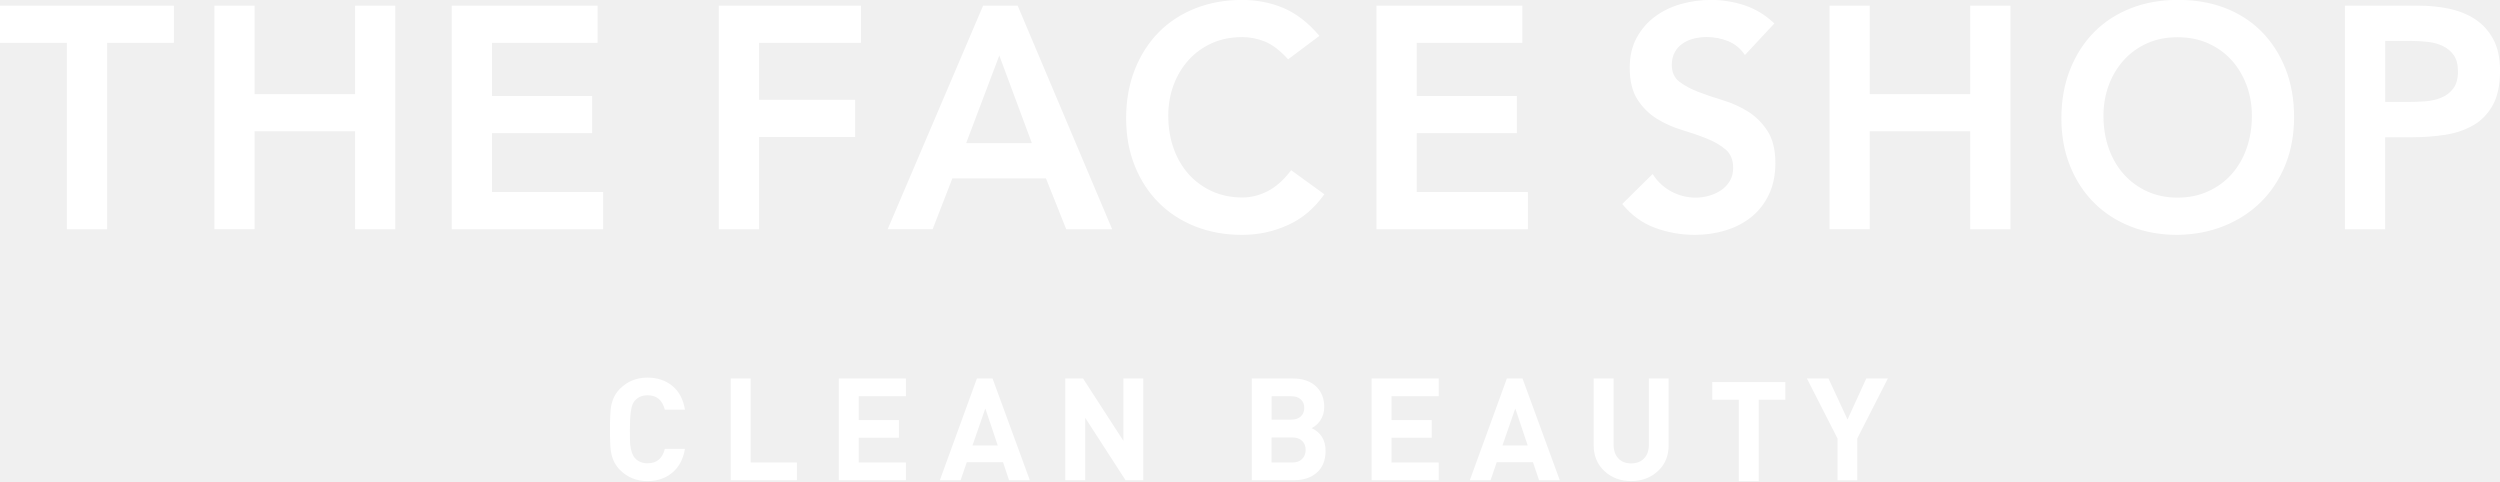
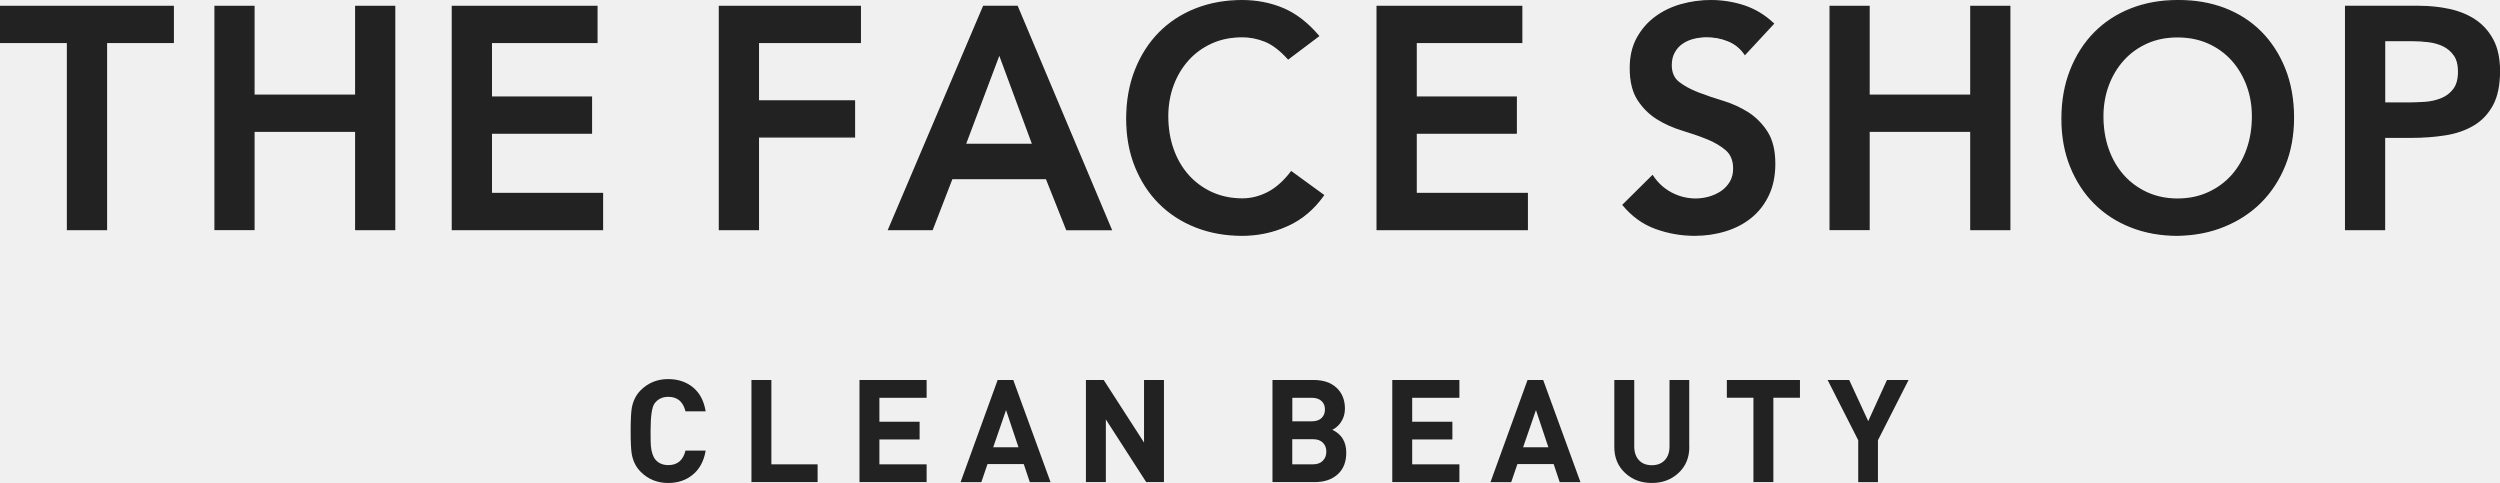
- <svg xmlns="http://www.w3.org/2000/svg" width="291" height="56" viewBox="0 0 291 56" fill="none">
-   <g clip-path="url(#clip0_2840_1522)">
-     <path d="M7.86 4.91H0.078V0.746H20.15V4.91H12.377V26.608H7.86V4.91Z" fill="white" />
-     <path d="M12.46 26.683H7.782V4.985H0V0.66H20.242V4.985H12.468V26.683H12.46ZM7.943 26.514H12.291V4.824H20.064V0.822H0.162V4.816H7.943V26.514Z" fill="white" />
-     <path d="M25.031 0.746H29.548V11.042H41.411V0.746H45.928V26.608H41.411V15.206H29.548V26.6H25.031V0.746Z" fill="white" />
-     <path d="M46.011 26.683H41.333V15.281H29.632V26.675H24.953V0.66H29.632V10.956H41.333V0.66H46.011V26.683ZM41.494 26.514H45.842V0.822H41.494V11.118H29.462V0.822H25.115V26.514H29.462V15.12H41.494V26.514Z" fill="white" />
-     <path d="M52.672 0.746H69.48V4.91H57.189V11.268H68.841V15.432H57.189V22.444H70.126V26.608H52.672V0.746Z" fill="white" />
-     <path d="M70.206 26.683H52.582V0.66H69.559V4.985H57.269V11.174H68.921V15.499H57.269V22.35H70.206V26.683ZM52.752 26.514H70.044V22.52H57.099V15.338H68.751V11.344H57.099V4.824H69.39V0.822H52.744V26.514H52.752Z" fill="white" />
-     <path d="M83.742 0.746H100.122V4.91H88.259V11.704H99.443V15.868H88.259V26.608H83.742V0.746Z" fill="white" />
-     <path d="M88.347 26.683H83.668V0.66H100.217V4.985H88.355V11.618H99.538V15.943H88.355V26.683H88.347ZM83.83 26.514H88.177V15.782H99.361V11.78H88.177V4.824H100.039V0.822H83.822V26.514H83.83Z" fill="white" />
-     <path d="M114.492 0.746H118.394L129.328 26.608H124.164L121.796 20.693H110.791L108.496 26.608H103.445L114.492 0.746ZM120.229 16.739L116.326 6.217L112.35 16.739H120.229Z" fill="white" />
-     <path d="M129.457 26.687H124.116L124.091 26.631L121.748 20.765H110.855L108.56 26.679H103.324L103.373 26.566L114.435 0.656H118.451L118.475 0.705L129.457 26.687ZM124.229 26.518H129.207L118.346 0.826H114.548L103.583 26.518H108.455L110.75 20.603H121.869L121.894 20.652L124.229 26.518ZM120.35 16.827H112.229L116.326 5.99L116.407 6.2L120.35 16.827ZM112.463 16.657H120.108L116.318 6.458L112.463 16.657Z" fill="white" />
-     <path d="M149.951 6.803C149.022 5.779 148.117 5.101 147.244 4.754C146.372 4.415 145.491 4.245 144.61 4.245C143.293 4.245 142.105 4.479 141.046 4.956C139.98 5.432 139.067 6.085 138.299 6.933C137.539 7.772 136.941 8.756 136.529 9.87C136.109 10.991 135.899 12.194 135.899 13.485C135.899 14.873 136.109 16.156 136.529 17.317C136.95 18.488 137.539 19.496 138.299 20.352C139.067 21.207 139.98 21.869 141.046 22.361C142.105 22.845 143.293 23.087 144.61 23.087C145.636 23.087 146.638 22.837 147.608 22.337C148.578 21.836 149.475 21.037 150.315 19.948L154.04 22.651C152.893 24.257 151.495 25.427 149.846 26.161C148.198 26.887 146.436 27.259 144.578 27.259C142.622 27.259 140.82 26.936 139.188 26.29C137.547 25.645 136.141 24.733 134.954 23.547C133.774 22.369 132.845 20.949 132.174 19.294C131.503 17.64 131.172 15.8 131.172 13.783C131.172 11.709 131.503 9.829 132.174 8.143C132.845 6.448 133.766 5.012 134.954 3.818C136.133 2.624 137.547 1.704 139.188 1.058C140.828 0.413 142.622 0.09 144.578 0.09C146.299 0.09 147.891 0.396 149.361 1.018C150.832 1.639 152.198 2.696 153.466 4.181L149.951 6.803Z" fill="white" />
-     <path d="M144.569 27.339C142.613 27.339 140.787 27.008 139.147 26.362C137.506 25.717 136.068 24.789 134.888 23.603C133.7 22.424 132.763 20.98 132.092 19.318C131.421 17.664 131.082 15.792 131.082 13.774C131.082 11.7 131.421 9.796 132.092 8.102C132.763 6.407 133.7 4.947 134.888 3.744C136.068 2.55 137.506 1.614 139.147 0.969C140.787 0.323 142.613 -0.008 144.569 -0.008C146.29 -0.008 147.914 0.307 149.385 0.928C150.863 1.55 152.253 2.623 153.522 4.107L153.579 4.172L153.506 4.229L149.934 6.907L149.886 6.851C148.964 5.842 148.068 5.165 147.211 4.826C146.354 4.487 145.482 4.317 144.609 4.317C143.308 4.317 142.12 4.551 141.078 5.019C140.035 5.487 139.114 6.141 138.363 6.972C137.611 7.803 137.021 8.78 136.609 9.885C136.197 10.991 135.987 12.193 135.987 13.468C135.987 14.839 136.197 16.122 136.609 17.276C137.021 18.43 137.611 19.439 138.363 20.278C139.114 21.117 140.035 21.787 141.078 22.263C142.128 22.739 143.308 22.989 144.609 22.989C145.619 22.989 146.613 22.739 147.567 22.247C148.52 21.755 149.417 20.956 150.241 19.875L150.29 19.81L150.354 19.858L154.152 22.61L154.104 22.675C152.956 24.288 151.534 25.475 149.878 26.209C148.221 26.967 146.435 27.339 144.569 27.339ZM144.569 0.17C142.629 0.17 140.827 0.492 139.203 1.13C137.579 1.767 136.165 2.687 135.001 3.865C133.829 5.043 132.908 6.496 132.246 8.166C131.583 9.845 131.244 11.733 131.244 13.782C131.244 15.784 131.583 17.631 132.238 19.269C132.9 20.907 133.829 22.328 134.993 23.498C136.157 24.66 137.571 25.579 139.195 26.217C140.819 26.854 142.621 27.177 144.561 27.177C146.403 27.177 148.165 26.814 149.797 26.088C151.405 25.378 152.787 24.232 153.91 22.675L150.314 20.068C149.49 21.133 148.585 21.924 147.631 22.416C146.653 22.917 145.635 23.175 144.601 23.175C143.276 23.175 142.072 22.925 141.005 22.441C139.938 21.948 139.001 21.271 138.233 20.407C137.466 19.552 136.868 18.519 136.448 17.349C136.027 16.179 135.817 14.88 135.817 13.484C135.817 12.185 136.027 10.958 136.448 9.837C136.868 8.715 137.474 7.714 138.233 6.875C139.009 6.028 139.938 5.358 141.005 4.882C142.072 4.406 143.284 4.164 144.601 4.164C145.49 4.164 146.387 4.333 147.268 4.68C148.132 5.019 149.037 5.697 149.958 6.69L153.344 4.156C152.108 2.72 150.758 1.687 149.328 1.082C147.874 0.476 146.274 0.17 144.569 0.17Z" fill="white" />
-     <path d="M160.301 0.746H177.109V4.91H164.818V11.268H176.47V15.432H164.818V22.444H177.755V26.608H160.301V0.746Z" fill="white" />
-     <path d="M177.847 26.683H160.223V0.66H177.2V4.985H164.909V11.174H176.562V15.499H164.909V22.35H177.847V26.683ZM160.392 26.514H177.685V22.52H164.748V15.338H176.4V11.344H164.748V4.824H177.038V0.822H160.392V26.514Z" fill="white" />
-     <path d="M203.098 6.296C202.622 5.594 201.983 5.077 201.183 4.747C200.383 4.416 199.543 4.254 198.654 4.254C198.129 4.254 197.62 4.319 197.135 4.44C196.642 4.561 196.206 4.755 195.81 5.021C195.414 5.287 195.099 5.634 194.864 6.062C194.622 6.489 194.501 6.99 194.501 7.579C194.501 8.458 194.8 9.128 195.398 9.588C195.996 10.048 196.739 10.451 197.62 10.79C198.501 11.129 199.47 11.46 200.521 11.775C201.571 12.089 202.541 12.525 203.422 13.09C204.302 13.647 205.046 14.389 205.644 15.317C206.242 16.245 206.541 17.472 206.541 19.005C206.541 20.393 206.29 21.603 205.789 22.636C205.288 23.669 204.618 24.532 203.769 25.21C202.921 25.896 201.935 26.404 200.812 26.743C199.688 27.082 198.509 27.251 197.264 27.251C195.688 27.251 194.169 26.985 192.715 26.445C191.26 25.912 190 25.008 188.949 23.741L192.359 20.377C192.909 21.232 193.636 21.893 194.525 22.37C195.422 22.846 196.367 23.08 197.369 23.08C197.894 23.08 198.42 23.007 198.945 22.862C199.47 22.717 199.947 22.499 200.383 22.208C200.812 21.918 201.159 21.547 201.426 21.095C201.692 20.643 201.822 20.126 201.822 19.545C201.822 18.593 201.523 17.867 200.925 17.351C200.327 16.842 199.583 16.407 198.703 16.051C197.814 15.696 196.852 15.366 195.802 15.043C194.751 14.728 193.781 14.292 192.893 13.744C192.012 13.195 191.268 12.469 190.67 11.557C190.072 10.645 189.773 9.419 189.773 7.885C189.773 6.546 190.04 5.392 190.582 4.416C191.123 3.439 191.826 2.632 192.699 1.987C193.571 1.341 194.565 0.865 195.688 0.542C196.812 0.228 197.959 0.066 199.131 0.066C200.472 0.066 201.765 0.276 203.018 0.688C204.27 1.099 205.401 1.785 206.403 2.729L203.098 6.296Z" fill="white" />
-     <path d="M197.256 27.339C195.681 27.339 194.137 27.064 192.675 26.532C191.212 25.999 189.935 25.079 188.877 23.804L188.828 23.748L188.885 23.691L192.367 20.254L192.424 20.343C192.965 21.174 193.685 21.835 194.565 22.303C195.446 22.771 196.392 23.005 197.377 23.005C197.895 23.005 198.42 22.933 198.929 22.788C199.438 22.642 199.915 22.424 200.343 22.142C200.763 21.852 201.103 21.488 201.361 21.053C201.612 20.617 201.741 20.109 201.741 19.544C201.741 18.624 201.45 17.906 200.876 17.413C200.286 16.913 199.551 16.477 198.678 16.131C197.814 15.784 196.836 15.445 195.786 15.13C194.735 14.815 193.749 14.371 192.86 13.823C191.971 13.266 191.212 12.524 190.614 11.604C190.008 10.684 189.701 9.433 189.701 7.884C189.701 6.536 189.976 5.358 190.517 4.374C191.058 3.397 191.778 2.566 192.658 1.921C193.531 1.275 194.549 0.783 195.672 0.468C196.804 0.154 197.967 -0.008 199.139 -0.008C200.488 -0.008 201.806 0.202 203.058 0.614C204.319 1.033 205.466 1.727 206.476 2.679L206.533 2.736L206.476 2.792L203.107 6.407L203.05 6.318C202.581 5.633 201.951 5.116 201.167 4.793C200.383 4.471 199.543 4.309 198.67 4.309C198.153 4.309 197.644 4.374 197.167 4.487C196.691 4.608 196.254 4.793 195.866 5.06C195.478 5.318 195.171 5.665 194.945 6.076C194.711 6.488 194.598 6.988 194.598 7.553C194.598 8.4 194.889 9.054 195.462 9.498C196.052 9.95 196.796 10.353 197.668 10.692C198.549 11.031 199.519 11.362 200.569 11.676C201.62 11.991 202.606 12.443 203.494 13C204.383 13.565 205.143 14.323 205.741 15.251C206.347 16.187 206.654 17.446 206.654 18.987C206.654 20.383 206.395 21.617 205.894 22.659C205.393 23.699 204.707 24.579 203.85 25.265C202.993 25.951 201.991 26.475 200.86 26.814C199.705 27.169 198.501 27.339 197.256 27.339ZM189.054 23.756C190.081 24.974 191.317 25.854 192.731 26.378C194.178 26.911 195.697 27.177 197.256 27.177C198.484 27.177 199.664 27.008 200.779 26.669C201.886 26.33 202.872 25.822 203.713 25.152C204.545 24.482 205.224 23.627 205.717 22.61C206.21 21.593 206.46 20.383 206.46 19.011C206.46 17.502 206.161 16.276 205.579 15.372C204.989 14.46 204.254 13.718 203.381 13.169C202.509 12.612 201.539 12.177 200.497 11.862C199.446 11.547 198.468 11.216 197.588 10.869C196.699 10.53 195.947 10.119 195.341 9.651C194.727 9.175 194.412 8.481 194.412 7.577C194.412 6.98 194.533 6.456 194.784 6.02C195.026 5.584 195.349 5.229 195.761 4.955C196.165 4.68 196.618 4.479 197.119 4.358C197.612 4.237 198.129 4.172 198.662 4.172C199.551 4.172 200.416 4.341 201.216 4.672C201.991 4.995 202.63 5.495 203.107 6.165L206.282 2.76C205.305 1.856 204.198 1.194 202.985 0.791C201.749 0.38 200.448 0.17 199.123 0.17C197.967 0.17 196.82 0.331 195.705 0.638C194.598 0.952 193.604 1.429 192.739 2.066C191.883 2.703 191.18 3.51 190.646 4.471C190.121 5.431 189.854 6.585 189.854 7.9C189.854 9.409 190.153 10.627 190.735 11.523C191.325 12.419 192.06 13.153 192.933 13.686C193.814 14.226 194.784 14.662 195.818 14.977C196.876 15.299 197.854 15.638 198.727 15.985C199.616 16.34 200.367 16.784 200.973 17.293C201.587 17.817 201.903 18.576 201.903 19.544C201.903 20.141 201.765 20.681 201.499 21.142C201.232 21.593 200.876 21.981 200.432 22.279C199.996 22.578 199.503 22.804 198.969 22.949C198.436 23.094 197.903 23.175 197.369 23.175C196.359 23.175 195.382 22.933 194.485 22.457C193.612 21.997 192.885 21.343 192.343 20.52L189.054 23.756Z" fill="white" />
-     <path d="M213.031 0.746H217.548V11.042H229.411V0.746H233.928V26.608H229.411V15.206H217.548V26.6H213.031V0.746Z" fill="white" />
-     <path d="M234.015 26.683H229.336V15.281H217.636V26.675H212.957V0.66H217.636V10.956H229.336V0.66H234.015V26.683ZM229.498 26.514H233.845V0.822H229.498V11.118H217.466V0.822H213.119V26.514H217.466V15.12H229.498V26.514Z" fill="white" />
-     <path d="M240.023 13.785C240.023 11.711 240.355 9.831 241.025 8.144C241.696 6.45 242.617 5.013 243.805 3.819C244.985 2.625 246.399 1.705 248.039 1.06C249.68 0.414 251.474 0.091 253.429 0.091C255.417 0.067 257.227 0.366 258.876 0.987C260.524 1.608 261.946 2.512 263.142 3.706C264.33 4.9 265.267 6.337 265.938 8.015C266.609 9.694 266.94 11.574 266.94 13.639C266.94 15.657 266.609 17.496 265.938 19.151C265.267 20.805 264.33 22.233 263.142 23.427C261.946 24.622 260.524 25.549 258.876 26.219C257.227 26.889 255.409 27.236 253.429 27.26C251.474 27.26 249.672 26.937 248.039 26.292C246.399 25.646 244.993 24.734 243.805 23.548C242.625 22.37 241.696 20.95 241.025 19.296C240.355 17.642 240.023 15.802 240.023 13.785ZM244.751 13.486C244.751 14.874 244.961 16.157 245.381 17.319C245.801 18.489 246.391 19.497 247.151 20.353C247.918 21.208 248.831 21.87 249.898 22.362C250.957 22.846 252.144 23.088 253.462 23.088C254.779 23.088 255.975 22.846 257.049 22.362C258.124 21.878 259.045 21.208 259.813 20.353C260.572 19.497 261.17 18.489 261.583 17.319C262.003 16.149 262.213 14.874 262.213 13.486C262.213 12.195 262.003 10.993 261.583 9.871C261.17 8.749 260.572 7.773 259.813 6.934C259.045 6.095 258.124 5.433 257.049 4.957C255.975 4.481 254.779 4.247 253.462 4.247C252.144 4.247 250.957 4.481 249.898 4.957C248.831 5.433 247.918 6.087 247.151 6.934C246.391 7.773 245.793 8.757 245.381 9.871C244.961 10.993 244.751 12.203 244.751 13.486Z" fill="white" />
-     <path d="M253.432 27.339C251.476 27.339 249.65 27.008 248.01 26.362C246.369 25.717 244.931 24.789 243.751 23.603C242.563 22.424 241.626 20.98 240.955 19.318C240.285 17.664 239.945 15.792 239.945 13.774C239.945 11.7 240.285 9.796 240.955 8.102C241.626 6.407 242.563 4.947 243.751 3.744C244.931 2.55 246.369 1.614 248.01 0.969C249.65 0.323 251.476 -0.008 253.432 -0.008C253.505 -0.008 253.577 -0.008 253.65 -0.008C255.549 -0.008 257.319 0.299 258.911 0.896C260.559 1.517 262.005 2.437 263.209 3.639C264.405 4.834 265.351 6.294 266.022 7.973C266.692 9.659 267.032 11.555 267.032 13.629C267.032 15.654 266.692 17.518 266.022 19.173C265.351 20.835 264.405 22.279 263.209 23.474C262.005 24.676 260.559 25.62 258.919 26.282C257.254 26.967 255.412 27.314 253.432 27.339ZM253.65 0.162C253.577 0.162 253.505 0.162 253.432 0.162C251.493 0.162 249.682 0.484 248.066 1.122C246.442 1.759 245.028 2.679 243.864 3.857C242.693 5.035 241.772 6.488 241.109 8.158C240.446 9.837 240.107 11.725 240.107 13.774C240.107 15.775 240.446 17.623 241.101 19.261C241.763 20.899 242.693 22.32 243.856 23.49C245.02 24.652 246.434 25.571 248.058 26.209C249.682 26.846 251.484 27.169 253.424 27.169C255.387 27.145 257.214 26.798 258.838 26.136C260.462 25.475 261.892 24.547 263.08 23.36C264.26 22.182 265.197 20.754 265.86 19.116C266.523 17.478 266.854 15.63 266.854 13.629C266.854 11.579 266.514 9.699 265.852 8.037C265.189 6.375 264.252 4.939 263.072 3.752C261.884 2.574 260.462 1.663 258.838 1.049C257.278 0.468 255.525 0.162 253.65 0.162ZM253.464 23.175C252.139 23.175 250.935 22.925 249.868 22.441C248.802 21.948 247.864 21.271 247.097 20.407C246.329 19.552 245.731 18.519 245.311 17.349C244.891 16.179 244.681 14.88 244.681 13.484C244.681 12.185 244.891 10.958 245.311 9.837C245.731 8.715 246.337 7.714 247.097 6.875C247.872 6.028 248.802 5.358 249.868 4.882C250.935 4.406 252.147 4.164 253.464 4.164C254.789 4.164 256.002 4.406 257.084 4.882C258.159 5.358 259.096 6.028 259.872 6.875C260.64 7.722 261.246 8.723 261.658 9.837C262.078 10.966 262.296 12.193 262.296 13.484C262.296 14.872 262.086 16.171 261.658 17.349C261.246 18.519 260.64 19.544 259.872 20.407C259.105 21.262 258.167 21.948 257.084 22.441C256.002 22.925 254.781 23.175 253.464 23.175ZM253.464 4.333C252.163 4.333 250.975 4.567 249.933 5.035C248.891 5.503 247.969 6.157 247.218 6.988C246.466 7.819 245.876 8.796 245.464 9.901C245.052 11.007 244.842 12.209 244.842 13.484C244.842 14.856 245.052 16.139 245.464 17.293C245.876 18.446 246.466 19.455 247.218 20.294C247.969 21.133 248.891 21.803 249.933 22.279C250.983 22.755 252.163 23.005 253.464 23.005C254.765 23.005 255.953 22.763 257.012 22.279C258.07 21.803 258.991 21.133 259.743 20.294C260.502 19.447 261.092 18.438 261.496 17.293C261.908 16.139 262.119 14.856 262.119 13.484C262.119 12.209 261.908 11.007 261.496 9.901C261.084 8.804 260.494 7.819 259.743 6.988C258.983 6.157 258.07 5.503 257.012 5.035C255.961 4.567 254.765 4.333 253.464 4.333Z" fill="white" />
-     <path d="M273.031 0.746H281.564C282.785 0.746 283.964 0.867 285.096 1.109C286.227 1.351 287.229 1.763 288.085 2.336C288.942 2.909 289.637 3.675 290.146 4.635C290.655 5.596 290.914 6.798 290.914 8.234C290.914 9.864 290.639 11.18 290.089 12.18C289.54 13.181 288.797 13.955 287.867 14.504C286.938 15.053 285.855 15.424 284.627 15.618C283.399 15.811 282.114 15.908 280.772 15.908H277.548V26.608H273.031V0.746ZM280.271 11.954C280.918 11.954 281.589 11.93 282.275 11.882C282.97 11.833 283.609 11.688 284.191 11.446C284.772 11.204 285.249 10.841 285.621 10.348C285.993 9.864 286.178 9.178 286.178 8.299C286.178 7.5 286.009 6.854 285.677 6.386C285.346 5.91 284.91 5.547 284.385 5.289C283.859 5.031 283.277 4.869 282.631 4.797C281.985 4.724 281.362 4.684 280.764 4.684H277.54V11.954H280.271Z" fill="white" />
-     <path d="M277.632 26.683H272.953V0.66H281.567C282.779 0.66 283.975 0.781 285.114 1.023C286.254 1.273 287.272 1.685 288.137 2.258C289.009 2.839 289.712 3.622 290.23 4.59C290.747 5.558 291.005 6.785 291.005 8.229C291.005 9.875 290.722 11.215 290.173 12.215C289.615 13.224 288.864 14.015 287.918 14.563C286.981 15.112 285.882 15.491 284.646 15.685C283.418 15.879 282.117 15.975 280.775 15.975H277.632V26.683ZM273.115 26.514H277.462V15.814H280.767C282.092 15.814 283.385 15.717 284.605 15.524C285.817 15.33 286.9 14.959 287.821 14.418C288.735 13.877 289.47 13.111 290.011 12.126C290.553 11.15 290.827 9.835 290.827 8.221C290.827 6.809 290.569 5.607 290.068 4.662C289.567 3.718 288.88 2.952 288.032 2.395C287.183 1.83 286.189 1.427 285.066 1.185C283.935 0.943 282.747 0.822 281.551 0.822H273.107V26.514H273.115ZM280.274 12.038H277.47V4.598H280.775C281.373 4.598 282.003 4.638 282.65 4.711C283.304 4.784 283.902 4.953 284.436 5.211C284.977 5.477 285.422 5.849 285.761 6.333C286.1 6.817 286.278 7.479 286.278 8.294C286.278 9.189 286.084 9.891 285.704 10.392C285.325 10.884 284.832 11.263 284.242 11.513C283.644 11.763 282.989 11.909 282.294 11.957C281.591 12.014 280.921 12.038 280.274 12.038ZM277.632 11.868H280.274C280.913 11.868 281.591 11.844 282.278 11.796C282.957 11.747 283.595 11.602 284.169 11.368C284.743 11.134 285.211 10.771 285.567 10.295C285.923 9.827 286.108 9.157 286.108 8.302C286.108 7.519 285.947 6.89 285.624 6.43C285.3 5.97 284.88 5.615 284.363 5.364C283.846 5.114 283.264 4.953 282.634 4.88C281.995 4.808 281.365 4.767 280.783 4.767H277.64V11.868H277.632Z" fill="white" />
-     <path d="M79.727 52.256C79.525 53.459 79.024 54.395 78.216 55.048C77.448 55.678 76.503 56 75.364 56C74.095 56 73.028 55.565 72.164 54.701C71.63 54.169 71.283 53.491 71.129 52.66C71.04 52.176 71 51.28 71 49.981C71 48.682 71.049 47.794 71.129 47.302C71.283 46.471 71.63 45.785 72.164 45.252C73.028 44.389 74.095 43.953 75.364 43.953C76.503 43.953 77.473 44.276 78.256 44.913C79.04 45.559 79.533 46.479 79.727 47.689H77.384C77.101 46.568 76.438 46.011 75.388 46.011C74.685 46.011 74.151 46.269 73.772 46.794C73.473 47.213 73.319 48.27 73.319 49.973C73.319 50.893 73.327 51.465 73.352 51.7C73.424 52.442 73.61 52.983 73.901 53.313C74.265 53.725 74.757 53.927 75.388 53.927C76.446 53.927 77.109 53.37 77.384 52.248H79.727V52.256Z" fill="white" />
-     <path d="M92.751 55.892H85.059V44.055H87.378V53.834H92.759V55.892H92.751Z" fill="white" />
-     <path d="M105.451 55.892H97.637V44.055H105.451V46.12H99.956V48.896H104.635V50.954H99.956V53.834H105.451V55.892Z" fill="white" />
-     <path d="M119.871 55.896H117.455L116.752 53.798H112.534L111.815 55.896H109.398L113.714 44.051H115.532L119.871 55.896ZM116.138 51.854L114.691 47.545L113.196 51.854H116.138Z" fill="white" />
-     <path d="M133.079 55.892H131.01L126.315 48.63V55.892H123.996V44.055H126.065L130.76 51.309V44.055H133.079V55.892Z" fill="white" />
-     <path d="M154.297 52.487C154.297 53.56 153.965 54.399 153.295 54.996C152.632 55.594 151.751 55.892 150.669 55.892H145.707V44.055H150.475C151.622 44.055 152.511 44.353 153.165 44.958C153.812 45.556 154.143 46.37 154.143 47.387C154.143 47.984 153.974 48.525 153.642 49.001C153.367 49.38 153.044 49.655 152.673 49.832C153.747 50.333 154.297 51.22 154.297 52.487ZM151.816 47.476C151.816 47.065 151.687 46.742 151.412 46.492C151.145 46.241 150.766 46.12 150.281 46.12H148.018V48.848H150.281C150.766 48.848 151.145 48.727 151.412 48.477C151.679 48.218 151.816 47.896 151.816 47.476ZM151.978 52.366C151.978 51.946 151.848 51.599 151.574 51.325C151.307 51.059 150.927 50.922 150.426 50.922H148.01V53.834H150.426C150.927 53.834 151.307 53.697 151.574 53.415C151.848 53.141 151.978 52.785 151.978 52.366Z" fill="white" />
-     <path d="M167.466 55.892H159.652V44.055H167.466V46.12H161.971V48.896H166.65V50.954H161.971V53.834H167.466V55.892Z" fill="white" />
-     <path d="M181.558 55.896H179.142L178.439 53.798H174.221L173.502 55.896H171.086L175.401 44.051H177.219L181.558 55.896ZM177.825 51.854L176.379 47.545L174.884 51.854H177.825Z" fill="white" />
-     <path d="M194.231 51.833C194.231 53.06 193.811 54.069 192.978 54.835C192.146 55.61 191.104 55.997 189.867 55.997C188.623 55.997 187.589 55.61 186.756 54.835C185.924 54.069 185.504 53.06 185.504 51.833V44.055H187.823V51.761C187.823 52.439 188.009 52.963 188.373 53.358C188.736 53.746 189.237 53.939 189.867 53.939C190.498 53.939 191.007 53.746 191.37 53.358C191.742 52.971 191.928 52.439 191.928 51.761V44.055H194.223V51.833H194.231Z" fill="white" />
-     <path d="M207.814 46.526H204.719V56.306H202.4V46.526H199.305V44.469H207.814V46.526Z" fill="white" />
-     <path d="M219.746 44.055L216.183 51.043V55.9H213.888V51.043L210.324 44.055H212.837L215.051 48.832L217.233 44.055H219.746Z" fill="white" />
+ <svg xmlns="http://www.w3.org/2000/svg" width="176" height="34" viewBox="0 0 176 34" fill="none">
+   <g clip-path="url(#clip0_4069_2952)">
+     <path d="M4.753 2.981H0.047V0.453H12.187V2.981H7.485V16.155H4.753V2.981Z" fill="#222222" />
+     <path d="M7.536 16.206H4.706V3.032H0V0.406H12.243V3.032H7.541V16.206H7.536ZM4.804 16.103H7.434V2.934H12.135V0.504H0.098V2.929H4.804V16.103Z" fill="#222222" />
+     <path d="M15.141 0.453H17.873V6.704H25.047V0.453H27.779V16.155H25.047V9.232H17.873V16.15H15.141V0.453Z" fill="#222222" />
+     <path d="M27.83 16.206H25V9.283H17.924V16.201H15.094V0.406H17.924V6.658H25V0.406H27.83V16.206ZM25.098 16.103H27.727V0.504H25.098V6.756H17.821V0.504H15.191V16.103H17.821V9.185H25.098V16.103Z" fill="#222222" />
+     <path d="M31.855 0.453H42.021V2.981H34.587V6.842H41.635V9.37H34.587V13.627H42.412V16.155H31.855V0.453Z" fill="#222222" />
+     <path d="M42.46 16.206H31.801V0.406H42.069V3.032H34.635V6.79H41.683V9.416H34.635V13.575H42.46V16.206ZM31.903 16.103H42.362V13.678H34.533V9.318H41.58V6.893H34.533V2.934H41.966V0.504H31.898V16.103H31.903Z" fill="#222222" />
+     <path d="M50.648 0.453H60.555V2.981H53.38V7.106H60.144V9.634H53.38V16.155H50.648V0.453Z" fill="#222222" />
+     <path d="M53.431 16.206H50.602V0.406H60.611V3.032H53.436V7.059H60.2V9.685H53.436V16.206H53.431ZM50.699 16.103H53.329V9.587H60.093V7.157H53.329V2.934H60.503V0.504H50.694V16.103H50.699Z" fill="#222222" />
+     <path d="M69.247 0.461H71.608L78.22 16.163H75.097L73.665 12.572H67.009L65.621 16.163H62.566L69.247 0.461ZM72.717 10.171L70.357 3.783L67.952 10.171H72.717Z" fill="#222222" />
+     <path d="M78.298 16.211H75.067L75.052 16.177L73.635 12.615H67.047L65.659 16.206H62.492L62.522 16.137L69.212 0.406H71.641L71.656 0.436L78.298 16.211ZM75.135 16.108H78.146L71.578 0.509H69.281L62.649 16.108H65.596L66.984 12.517H73.709L73.723 12.546L75.135 16.108ZM72.79 10.224H67.878L70.356 3.645L70.405 3.772L72.79 10.224ZM68.02 10.121H72.643L70.351 3.929L68.02 10.121Z" fill="#222222" />
+     <path d="M90.694 4.139C90.132 3.516 89.585 3.105 89.057 2.894C88.529 2.688 87.996 2.586 87.463 2.586C86.667 2.586 85.948 2.728 85.308 3.017C84.663 3.306 84.111 3.703 83.647 4.217C83.187 4.726 82.825 5.324 82.576 6C82.322 6.681 82.195 7.411 82.195 8.195C82.195 9.038 82.322 9.817 82.576 10.522C82.83 11.232 83.187 11.845 83.647 12.364C84.111 12.883 84.663 13.285 85.308 13.584C85.948 13.878 86.667 14.025 87.463 14.025C88.084 14.025 88.69 13.873 89.277 13.569C89.863 13.266 90.406 12.781 90.914 12.119L93.167 13.761C92.473 14.735 91.627 15.446 90.63 15.892C89.633 16.332 88.568 16.558 87.444 16.558C86.261 16.558 85.171 16.362 84.184 15.97C83.192 15.578 82.342 15.024 81.623 14.304C80.91 13.589 80.348 12.727 79.942 11.722C79.536 10.718 79.336 9.601 79.336 8.376C79.336 7.117 79.536 5.976 79.942 4.952C80.348 3.923 80.905 3.051 81.623 2.326C82.337 1.601 83.192 1.042 84.184 0.65C85.176 0.258 86.261 0.062 87.444 0.062C88.485 0.062 89.448 0.249 90.337 0.626C91.227 1.003 92.053 1.645 92.82 2.546L90.694 4.139Z" fill="#222222" />
+     <path d="M87.438 16.603C86.255 16.603 85.151 16.402 84.159 16.01C83.167 15.618 82.297 15.055 81.583 14.335C80.865 13.62 80.298 12.743 79.892 11.733C79.487 10.729 79.281 9.593 79.281 8.368C79.281 7.109 79.487 5.952 79.892 4.924C80.298 3.895 80.865 3.008 81.583 2.278C82.297 1.553 83.167 0.985 84.159 0.593C85.151 0.201 86.255 0 87.438 0C88.479 0 89.461 0.191 90.351 0.568C91.245 0.946 92.086 1.597 92.853 2.499L92.887 2.538L92.843 2.572L90.683 4.199L90.654 4.164C90.097 3.552 89.554 3.14 89.036 2.935C88.518 2.729 87.99 2.626 87.463 2.626C86.676 2.626 85.957 2.768 85.327 3.052C84.696 3.336 84.139 3.733 83.685 4.238C83.23 4.742 82.873 5.335 82.624 6.006C82.375 6.678 82.248 7.407 82.248 8.182C82.248 9.014 82.375 9.793 82.624 10.494C82.873 11.194 83.23 11.807 83.685 12.316C84.139 12.826 84.696 13.233 85.327 13.522C85.962 13.811 86.676 13.963 87.463 13.963C88.073 13.963 88.675 13.811 89.251 13.512C89.828 13.213 90.37 12.728 90.869 12.072L90.898 12.032L90.937 12.062L93.234 13.732L93.205 13.771C92.511 14.751 91.651 15.472 90.649 15.917C89.647 16.378 88.567 16.603 87.438 16.603ZM87.438 0.108C86.265 0.108 85.175 0.304 84.193 0.691C83.211 1.078 82.355 1.636 81.652 2.352C80.943 3.067 80.386 3.949 79.985 4.963C79.584 5.982 79.379 7.128 79.379 8.373C79.379 9.588 79.584 10.71 79.98 11.704C80.381 12.699 80.943 13.561 81.647 14.271C82.35 14.977 83.206 15.535 84.188 15.922C85.17 16.309 86.26 16.505 87.433 16.505C88.547 16.505 89.613 16.285 90.6 15.844C91.573 15.413 92.408 14.717 93.088 13.771L90.913 12.189C90.414 12.836 89.867 13.316 89.29 13.615C88.699 13.918 88.083 14.075 87.458 14.075C86.656 14.075 85.928 13.923 85.283 13.629C84.638 13.331 84.071 12.919 83.606 12.395C83.142 11.876 82.781 11.248 82.526 10.538C82.272 9.828 82.145 9.039 82.145 8.191C82.145 7.403 82.272 6.658 82.526 5.977C82.781 5.296 83.147 4.688 83.606 4.179C84.076 3.665 84.638 3.258 85.283 2.969C85.928 2.68 86.661 2.533 87.458 2.533C87.995 2.533 88.538 2.636 89.07 2.846C89.593 3.052 90.141 3.464 90.698 4.066L92.746 2.528C91.998 1.656 91.182 1.029 90.317 0.661C89.437 0.294 88.469 0.108 87.438 0.108Z" fill="#222222" />
+     <path d="M96.953 0.453H107.119V2.981H99.685V6.842H106.733V9.37H99.685V13.627H107.51V16.155H96.953V0.453Z" fill="#222222" />
+     <path d="M107.565 16.206H96.906V0.406H107.174V3.032H99.741V6.79H106.788V9.416H99.741V13.575H107.565V16.206ZM97.009 16.103H107.468V13.678H99.643V9.318H106.691V6.893H99.643V2.934H107.077V0.504H97.009V16.103Z" fill="#222222" />
+     <path d="M122.835 3.829C122.547 3.403 122.16 3.089 121.677 2.888C121.193 2.688 120.685 2.59 120.147 2.59C119.829 2.59 119.521 2.629 119.228 2.702C118.93 2.776 118.666 2.893 118.427 3.055C118.187 3.217 117.997 3.427 117.855 3.687C117.708 3.947 117.635 4.25 117.635 4.608C117.635 5.142 117.816 5.549 118.177 5.828C118.539 6.107 118.989 6.352 119.521 6.558C120.054 6.764 120.641 6.964 121.276 7.156C121.911 7.347 122.498 7.611 123.03 7.954C123.563 8.292 124.013 8.743 124.374 9.306C124.736 9.87 124.917 10.614 124.917 11.545C124.917 12.388 124.765 13.123 124.462 13.75C124.159 14.377 123.754 14.901 123.241 15.313C122.727 15.729 122.131 16.038 121.452 16.243C120.773 16.449 120.059 16.552 119.306 16.552C118.353 16.552 117.435 16.39 116.555 16.062C115.675 15.739 114.913 15.19 114.277 14.421L116.34 12.378C116.672 12.897 117.112 13.299 117.65 13.588C118.192 13.877 118.764 14.019 119.37 14.019C119.688 14.019 120.005 13.975 120.323 13.887C120.641 13.799 120.929 13.666 121.193 13.49C121.452 13.314 121.662 13.088 121.823 12.814C121.985 12.54 122.063 12.226 122.063 11.873C122.063 11.295 121.882 10.854 121.52 10.541C121.159 10.232 120.709 9.968 120.176 9.752C119.639 9.537 119.057 9.336 118.422 9.14C117.786 8.949 117.2 8.684 116.662 8.351C116.13 8.018 115.68 7.577 115.318 7.023C114.957 6.47 114.776 5.725 114.776 4.794C114.776 3.981 114.937 3.28 115.265 2.688C115.592 2.095 116.017 1.605 116.545 1.213C117.073 0.821 117.674 0.532 118.353 0.336C119.033 0.145 119.727 0.047 120.435 0.047C121.247 0.047 122.029 0.174 122.786 0.424C123.544 0.674 124.228 1.09 124.834 1.664L122.835 3.829Z" fill="#222222" />
+     <path d="M119.301 16.603C118.348 16.603 117.414 16.437 116.529 16.113C115.645 15.79 114.873 15.231 114.232 14.457L114.203 14.423L114.237 14.389L116.344 12.302L116.378 12.356C116.705 12.86 117.14 13.262 117.673 13.546C118.206 13.83 118.778 13.972 119.374 13.972C119.687 13.972 120.004 13.928 120.312 13.84C120.62 13.752 120.908 13.62 121.167 13.448C121.422 13.272 121.627 13.051 121.783 12.787C121.935 12.522 122.013 12.213 122.013 11.871C122.013 11.312 121.837 10.876 121.49 10.577C121.133 10.274 120.689 10.009 120.161 9.798C119.638 9.588 119.046 9.382 118.411 9.191C117.776 9 117.179 8.73 116.642 8.397C116.104 8.059 115.645 7.608 115.283 7.05C114.917 6.491 114.731 5.732 114.731 4.791C114.731 3.973 114.897 3.258 115.225 2.66C115.552 2.067 115.987 1.563 116.52 1.171C117.048 0.779 117.663 0.48 118.343 0.289C119.027 0.098 119.731 0 120.439 0C121.255 0 122.052 0.127 122.81 0.377C123.572 0.632 124.266 1.053 124.877 1.631L124.911 1.666L124.877 1.7L122.839 3.895L122.805 3.841C122.521 3.425 122.14 3.111 121.666 2.915C121.192 2.719 120.684 2.621 120.156 2.621C119.843 2.621 119.535 2.66 119.247 2.729C118.958 2.802 118.695 2.915 118.46 3.077C118.225 3.233 118.04 3.444 117.903 3.694C117.761 3.944 117.693 4.248 117.693 4.59C117.693 5.105 117.869 5.502 118.216 5.771C118.572 6.046 119.022 6.29 119.55 6.496C120.082 6.702 120.669 6.903 121.304 7.094C121.94 7.285 122.536 7.559 123.074 7.897C123.611 8.24 124.071 8.701 124.432 9.264C124.799 9.833 124.984 10.597 124.984 11.533C124.984 12.38 124.828 13.13 124.525 13.762C124.222 14.394 123.807 14.928 123.289 15.344C122.77 15.761 122.164 16.079 121.48 16.285C120.781 16.5 120.053 16.603 119.301 16.603ZM114.34 14.428C114.961 15.168 115.708 15.702 116.564 16.02C117.438 16.343 118.357 16.505 119.301 16.505C120.043 16.505 120.757 16.402 121.431 16.197C122.101 15.991 122.697 15.682 123.205 15.275C123.709 14.869 124.119 14.35 124.418 13.732C124.716 13.115 124.867 12.38 124.867 11.547C124.867 10.631 124.686 9.886 124.334 9.338C123.978 8.784 123.533 8.333 123.005 8C122.477 7.662 121.891 7.398 121.26 7.207C120.625 7.016 120.034 6.815 119.501 6.604C118.963 6.398 118.509 6.148 118.142 5.864C117.771 5.575 117.58 5.154 117.58 4.605C117.58 4.243 117.654 3.924 117.805 3.66C117.952 3.395 118.147 3.18 118.396 3.013C118.641 2.846 118.914 2.724 119.217 2.65C119.516 2.577 119.828 2.538 120.151 2.538C120.689 2.538 121.211 2.641 121.695 2.841C122.164 3.037 122.551 3.341 122.839 3.748L124.76 1.68C124.168 1.132 123.499 0.73 122.766 0.485C122.018 0.235 121.231 0.108 120.429 0.108C119.731 0.108 119.037 0.206 118.362 0.392C117.693 0.583 117.092 0.872 116.569 1.259C116.051 1.646 115.625 2.136 115.303 2.719C114.985 3.302 114.824 4.003 114.824 4.801C114.824 5.717 115.005 6.457 115.357 7.001C115.713 7.545 116.158 7.99 116.686 8.314C117.219 8.642 117.805 8.907 118.431 9.098C119.071 9.294 119.662 9.499 120.19 9.71C120.728 9.926 121.182 10.195 121.549 10.504C121.92 10.822 122.111 11.283 122.111 11.871C122.111 12.233 122.028 12.561 121.866 12.841C121.705 13.115 121.49 13.35 121.221 13.531C120.957 13.713 120.659 13.85 120.337 13.938C120.014 14.026 119.692 14.075 119.369 14.075C118.758 14.075 118.167 13.928 117.624 13.639C117.096 13.36 116.657 12.963 116.329 12.463L114.34 14.428Z" fill="#222222" />
+     <path d="M128.844 0.453H131.576V6.704H138.75V0.453H141.482V16.155H138.75V9.232H131.576V16.15H128.844V0.453Z" fill="#222222" />
+     <path d="M141.533 16.206H138.703V9.283H131.627V16.201H128.797V0.406H131.627V6.658H138.703V0.406H141.533V16.206ZM138.801 16.103H141.43V0.504H138.801V6.756H131.524V0.504H128.895V16.103H131.524V9.185H138.801V16.103Z" fill="#222222" />
+     <path d="M145.172 8.377C145.172 7.118 145.372 5.977 145.778 4.953C146.184 3.924 146.741 3.052 147.459 2.327C148.173 1.602 149.028 1.043 150.02 0.651C151.012 0.259 152.097 0.063 153.28 0.063C154.482 0.049 155.577 0.23 156.574 0.607C157.571 0.984 158.431 1.533 159.154 2.258C159.873 2.983 160.44 3.855 160.845 4.874C161.251 5.893 161.451 7.035 161.451 8.289C161.451 9.514 161.251 10.631 160.845 11.635C160.44 12.639 159.873 13.507 159.154 14.232C158.431 14.957 157.571 15.52 156.574 15.927C155.577 16.333 154.477 16.544 153.28 16.559C152.097 16.559 151.007 16.363 150.02 15.971C149.028 15.579 148.178 15.025 147.459 14.305C146.746 13.59 146.184 12.728 145.778 11.723C145.372 10.719 145.172 9.602 145.172 8.377ZM148.031 8.196C148.031 9.039 148.158 9.818 148.412 10.523C148.666 11.233 149.023 11.846 149.482 12.365C149.947 12.884 150.499 13.286 151.144 13.585C151.784 13.879 152.503 14.026 153.299 14.026C154.096 14.026 154.819 13.879 155.469 13.585C156.119 13.291 156.676 12.884 157.141 12.365C157.6 11.846 157.962 11.233 158.211 10.523C158.465 9.813 158.592 9.039 158.592 8.196C158.592 7.412 158.465 6.682 158.211 6.001C157.962 5.32 157.6 4.727 157.141 4.218C156.676 3.708 156.119 3.307 155.469 3.018C154.819 2.728 154.096 2.586 153.299 2.586C152.503 2.586 151.784 2.728 151.144 3.018C150.499 3.307 149.947 3.703 149.482 4.218C149.023 4.727 148.661 5.325 148.412 6.001C148.158 6.682 148.031 7.417 148.031 8.196Z" fill="#222222" />
+     <path d="M153.278 16.603C152.095 16.603 150.991 16.402 149.999 16.01C149.006 15.618 148.137 15.055 147.423 14.335C146.705 13.62 146.138 12.743 145.732 11.733C145.326 10.729 145.121 9.593 145.121 8.368C145.121 7.109 145.326 5.952 145.732 4.924C146.138 3.895 146.705 3.008 147.423 2.278C148.137 1.553 149.006 0.985 149.999 0.593C150.991 0.201 152.095 0 153.278 0C153.322 0 153.366 0 153.41 0C154.558 0 155.629 0.186 156.591 0.549C157.588 0.926 158.463 1.484 159.192 2.214C159.915 2.939 160.487 3.826 160.892 4.845C161.298 5.869 161.503 7.02 161.503 8.28C161.503 9.509 161.298 10.641 160.892 11.645C160.487 12.655 159.915 13.531 159.192 14.257C158.463 14.986 157.588 15.56 156.596 15.961C155.59 16.378 154.475 16.588 153.278 16.603ZM153.41 0.103C153.366 0.103 153.322 0.103 153.278 0.103C152.105 0.103 151.01 0.299 150.033 0.686C149.05 1.073 148.195 1.631 147.491 2.347C146.783 3.062 146.226 3.944 145.825 4.958C145.424 5.977 145.219 7.123 145.219 8.368C145.219 9.583 145.424 10.705 145.82 11.699C146.221 12.694 146.783 13.556 147.487 14.266C148.19 14.972 149.046 15.53 150.028 15.917C151.01 16.304 152.1 16.5 153.273 16.5C154.461 16.486 155.565 16.275 156.548 15.873C157.53 15.472 158.395 14.908 159.113 14.188C159.827 13.473 160.394 12.605 160.795 11.611C161.195 10.616 161.396 9.495 161.396 8.28C161.396 7.035 161.19 5.894 160.79 4.884C160.389 3.875 159.822 3.003 159.108 2.283C158.39 1.568 157.53 1.014 156.548 0.642C155.604 0.289 154.544 0.103 153.41 0.103ZM153.297 14.075C152.496 14.075 151.768 13.923 151.123 13.629C150.478 13.331 149.911 12.919 149.446 12.395C148.982 11.876 148.62 11.248 148.366 10.538C148.112 9.828 147.985 9.039 147.985 8.191C147.985 7.403 148.112 6.658 148.366 5.977C148.62 5.296 148.987 4.688 149.446 4.179C149.915 3.665 150.478 3.258 151.123 2.969C151.768 2.68 152.501 2.533 153.297 2.533C154.099 2.533 154.832 2.68 155.487 2.969C156.137 3.258 156.704 3.665 157.173 4.179C157.637 4.693 158.004 5.301 158.253 5.977C158.507 6.663 158.639 7.407 158.639 8.191C158.639 9.034 158.512 9.823 158.253 10.538C158.004 11.248 157.637 11.871 157.173 12.395C156.709 12.914 156.142 13.331 155.487 13.629C154.832 13.923 154.094 14.075 153.297 14.075ZM153.297 2.636C152.511 2.636 151.792 2.778 151.162 3.062C150.531 3.346 149.974 3.743 149.52 4.248C149.065 4.752 148.708 5.345 148.459 6.016C148.21 6.687 148.083 7.417 148.083 8.191C148.083 9.024 148.21 9.803 148.459 10.504C148.708 11.204 149.065 11.817 149.52 12.326C149.974 12.836 150.531 13.242 151.162 13.531C151.797 13.82 152.511 13.972 153.297 13.972C154.084 13.972 154.803 13.825 155.443 13.531C156.083 13.242 156.64 12.836 157.095 12.326C157.554 11.812 157.911 11.199 158.155 10.504C158.405 9.803 158.532 9.024 158.532 8.191C158.532 7.417 158.405 6.687 158.155 6.016C157.906 5.35 157.549 4.752 157.095 4.248C156.635 3.743 156.083 3.346 155.443 3.062C154.808 2.778 154.084 2.636 153.297 2.636Z" fill="#222222" />
+     <path d="M165.133 0.453H170.294C171.032 0.453 171.745 0.527 172.429 0.674C173.114 0.821 173.72 1.07 174.238 1.418C174.756 1.766 175.176 2.232 175.484 2.815C175.792 3.398 175.948 4.127 175.948 5C175.948 5.989 175.782 6.788 175.45 7.395C175.117 8.003 174.668 8.473 174.106 8.806C173.544 9.139 172.889 9.365 172.146 9.482C171.403 9.6 170.626 9.659 169.815 9.659H167.865V16.155H165.133V0.453ZM169.512 7.258C169.903 7.258 170.308 7.243 170.724 7.214C171.144 7.185 171.53 7.096 171.882 6.949C172.234 6.802 172.522 6.582 172.747 6.283C172.972 5.989 173.084 5.573 173.084 5.039C173.084 4.554 172.982 4.162 172.781 3.878C172.581 3.589 172.317 3.368 171.999 3.211C171.682 3.055 171.33 2.957 170.939 2.912C170.548 2.868 170.172 2.844 169.81 2.844H167.86V7.258H169.512Z" fill="#222222" />
+     <path d="M167.916 16.206H165.086V0.406H170.296C171.029 0.406 171.752 0.48 172.441 0.627C173.13 0.779 173.746 1.028 174.269 1.376C174.797 1.729 175.222 2.204 175.535 2.792C175.848 3.38 176.004 4.125 176.004 5.002C176.004 6.001 175.833 6.814 175.501 7.422C175.163 8.034 174.709 8.514 174.137 8.847C173.57 9.181 172.906 9.411 172.158 9.528C171.415 9.646 170.628 9.705 169.817 9.705H167.916V16.206ZM165.184 16.103H167.813V9.607H169.812C170.613 9.607 171.395 9.548 172.133 9.43C172.866 9.313 173.521 9.088 174.078 8.759C174.631 8.431 175.075 7.966 175.403 7.368C175.73 6.775 175.897 5.977 175.897 4.997C175.897 4.139 175.74 3.409 175.437 2.836C175.134 2.263 174.719 1.798 174.206 1.46C173.692 1.117 173.091 0.872 172.412 0.725C171.728 0.578 171.009 0.504 170.286 0.504H165.179V16.103H165.184ZM169.514 7.314H167.818V2.797H169.817C170.178 2.797 170.56 2.822 170.951 2.866C171.347 2.91 171.708 3.013 172.031 3.169C172.358 3.331 172.627 3.556 172.832 3.85C173.038 4.144 173.145 4.546 173.145 5.041C173.145 5.585 173.028 6.011 172.798 6.315C172.568 6.613 172.27 6.844 171.913 6.996C171.552 7.147 171.156 7.236 170.736 7.265C170.31 7.299 169.905 7.314 169.514 7.314ZM167.916 7.211H169.514C169.9 7.211 170.31 7.196 170.726 7.167C171.136 7.138 171.522 7.049 171.869 6.907C172.216 6.765 172.5 6.545 172.715 6.256C172.93 5.972 173.042 5.565 173.042 5.046C173.042 4.571 172.945 4.188 172.749 3.909C172.554 3.63 172.3 3.414 171.987 3.262C171.674 3.111 171.322 3.013 170.941 2.969C170.555 2.924 170.174 2.9 169.822 2.9H167.921V7.211H167.916Z" fill="#222222" />
+     <path d="M49.677 31.729C49.554 32.459 49.252 33.027 48.763 33.424C48.298 33.806 47.727 34.002 47.038 34.002C46.27 34.002 45.625 33.737 45.102 33.213C44.78 32.89 44.569 32.478 44.477 31.974C44.423 31.68 44.398 31.136 44.398 30.347C44.398 29.558 44.428 29.02 44.477 28.721C44.569 28.216 44.78 27.8 45.102 27.476C45.625 26.952 46.27 26.688 47.038 26.688C47.727 26.688 48.313 26.884 48.787 27.27C49.261 27.662 49.559 28.221 49.677 28.956H48.259C48.088 28.275 47.688 27.937 47.052 27.937C46.627 27.937 46.304 28.094 46.075 28.412C45.894 28.667 45.801 29.308 45.801 30.342C45.801 30.901 45.806 31.249 45.821 31.391C45.865 31.841 45.977 32.17 46.153 32.37C46.373 32.62 46.671 32.743 47.052 32.743C47.693 32.743 48.093 32.405 48.259 31.724H49.677V31.729Z" fill="#222222" />
+     <path d="M57.555 33.937H52.902V26.75H54.305V32.688H57.56V33.937H57.555Z" fill="#222222" />
+     <path d="M65.234 33.937H60.508V26.75H65.234V28.004H61.91V29.689H64.74V30.939H61.91V32.688H65.234V33.937Z" fill="#222222" />
+     <path d="M73.959 33.942H72.498L72.072 32.668H69.521L69.086 33.942H67.625L70.235 26.75H71.334L73.959 33.942ZM71.701 31.488L70.826 28.871L69.922 31.488H71.701Z" fill="#222222" />
+     <path d="M81.942 33.937H80.691L77.852 29.528V33.937H76.449V26.75H77.7L80.54 31.154V26.75H81.942V33.937Z" fill="#222222" />
+     <path d="M94.777 31.87C94.777 32.521 94.577 33.031 94.171 33.393C93.77 33.756 93.238 33.937 92.583 33.937H89.582V26.75H92.466C93.159 26.75 93.697 26.931 94.093 27.299C94.484 27.661 94.684 28.156 94.684 28.773C94.684 29.136 94.582 29.464 94.381 29.753C94.215 29.983 94.02 30.15 93.795 30.258C94.445 30.561 94.777 31.1 94.777 31.87ZM93.277 28.827C93.277 28.577 93.199 28.381 93.032 28.23C92.871 28.078 92.641 28.004 92.348 28.004H90.98V29.66H92.348C92.641 29.66 92.871 29.587 93.032 29.435C93.194 29.278 93.277 29.082 93.277 28.827ZM93.374 31.796C93.374 31.541 93.296 31.331 93.13 31.164C92.969 31.003 92.739 30.919 92.436 30.919H90.975V32.688H92.436C92.739 32.688 92.969 32.605 93.13 32.433C93.296 32.266 93.374 32.051 93.374 31.796Z" fill="#222222" />
+     <path d="M102.742 33.937H98.016V26.75H102.742V28.004H99.418V29.689H102.248V30.939H99.418V32.688H102.742V33.937Z" fill="#222222" />
+     <path d="M111.264 33.942H109.802L109.377 32.668H106.826L106.391 33.942H104.93L107.539 26.75H108.639L111.264 33.942ZM109.006 31.488L108.131 28.871L107.227 31.488H109.006Z" fill="#222222" />
+     <path d="M118.927 31.473C118.927 32.217 118.673 32.83 118.169 33.295C117.666 33.766 117.035 34.001 116.288 34.001C115.535 34.001 114.909 33.766 114.406 33.295C113.903 32.83 113.648 32.217 113.648 31.473V26.75H115.051V31.429C115.051 31.84 115.163 32.159 115.383 32.399C115.603 32.634 115.906 32.751 116.288 32.751C116.669 32.751 116.977 32.634 117.197 32.399C117.421 32.163 117.534 31.84 117.534 31.429V26.75H118.922V31.473H118.927Z" fill="#222222" />
+     <path d="M126.717 27.999H124.845V33.937H123.442V27.999H121.57V26.75H126.717V27.999Z" fill="#222222" />
+     <path d="M134.363 26.75L132.207 30.993V33.942H130.819V30.993L128.664 26.75H130.184L131.523 29.65L132.843 26.75H134.363Z" fill="#222222" />
  </g>
  <defs>
-     <clipPath id="clip0_2840_1522">
-       <rect width="291" height="56" fill="white" />
+     <clipPath id="clip0_4069_2952">
+       <rect width="176" height="34" fill="white" />
    </clipPath>
  </defs>
</svg>
